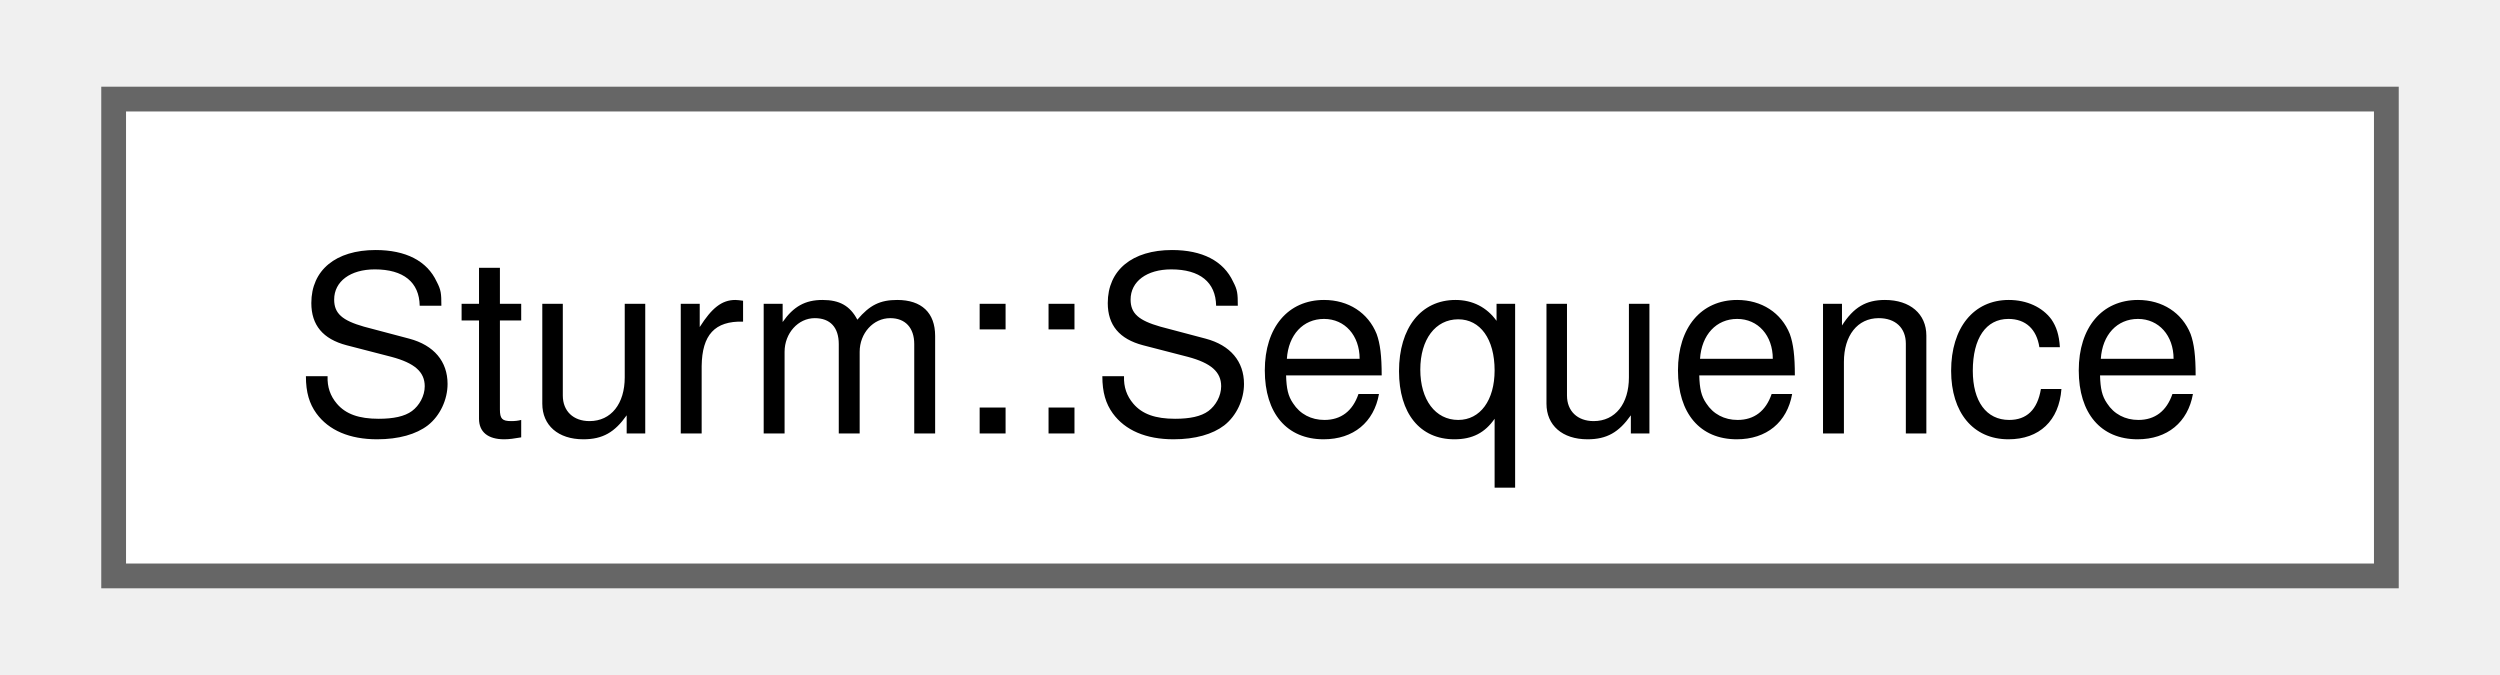
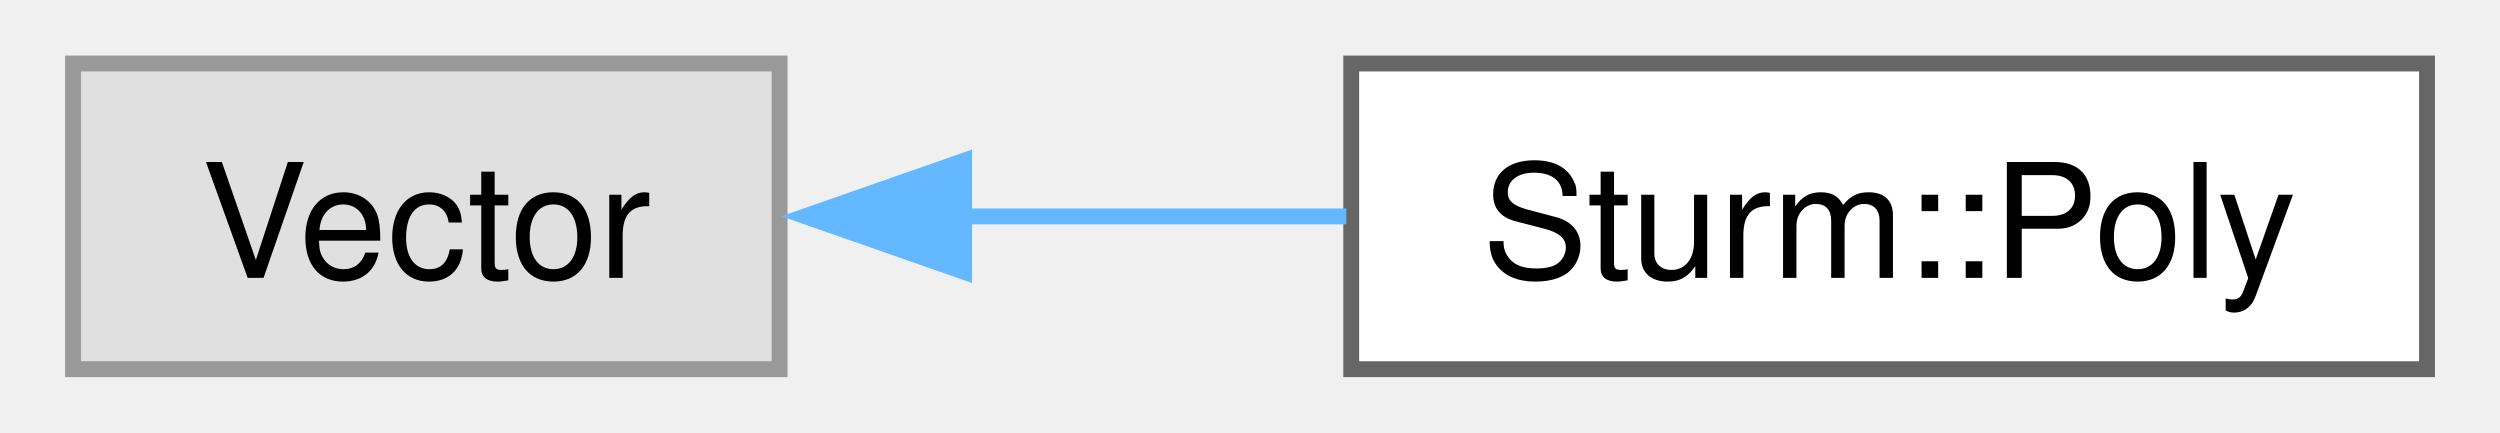
- <svg xmlns="http://www.w3.org/2000/svg" xmlns:xlink="http://www.w3.org/1999/xlink" width="100pt" height="27pt" viewBox="0.00 0.00 99.75 27.25">
+ <svg xmlns="http://www.w3.org/2000/svg" xmlns:xlink="http://www.w3.org/1999/xlink" width="156pt" height="27pt" viewBox="0.00 0.00 156.25 27.25">
  <g id="graph0" class="graph" transform="scale(1 1) rotate(0) translate(4 23.25)">
    <g id="Node000000" class="node">
      <g id="a_Node000000">
-         <a xlink:href="class_sturm_1_1_sequence.html" target="_top" xlink:title="Sturm sequence class.">
-           <polygon fill="white" stroke="#666666" points="91.75,-19.25 0,-19.25 0,0 91.75,0 91.75,-19.25" />
-           <text text-anchor="middle" x="45.88" y="-5.75" font-family="Helvetica,sans-Serif" font-size="10.00">Sturm::Sequence</text>
+         <a xlink:title=" ">
+           <polygon fill="#e0e0e0" stroke="#999999" points="44.5,-19.25 0,-19.25 0,0 44.5,0 44.5,-19.25" />
+           <text text-anchor="middle" x="22.25" y="-5.75" font-family="Helvetica,sans-Serif" font-size="10.00">Vector</text>
+         </a>
+       </g>
+     </g>
+     <g id="Node000001" class="node">
+       <g id="a_Node000001">
+         <a xlink:href="class_sturm_1_1_poly.html" target="_top" xlink:title="Polynomial class.">
+           <polygon fill="white" stroke="#666666" points="148.25,-19.25 80.5,-19.25 80.5,0 148.25,0 148.25,-19.25" />
+           <text text-anchor="middle" x="114.38" y="-5.75" font-family="Helvetica,sans-Serif" font-size="10.00">Sturm::Poly</text>
+         </a>
+       </g>
+     </g>
+     <g id="edge1_Node000000_Node000001" class="edge">
+       <g id="a_edge1_Node000000_Node000001">
+         <a xlink:title=" ">
+           <path fill="none" stroke="#63b8ff" d="M56,-9.62C63.88,-9.62 72.29,-9.62 80.19,-9.62" />
+           <polygon fill="#63b8ff" stroke="#63b8ff" points="56.12,-6.13 46.12,-9.63 56.12,-13.13 56.12,-6.13" />
        </a>
      </g>
    </g>
  </g>
</svg>
